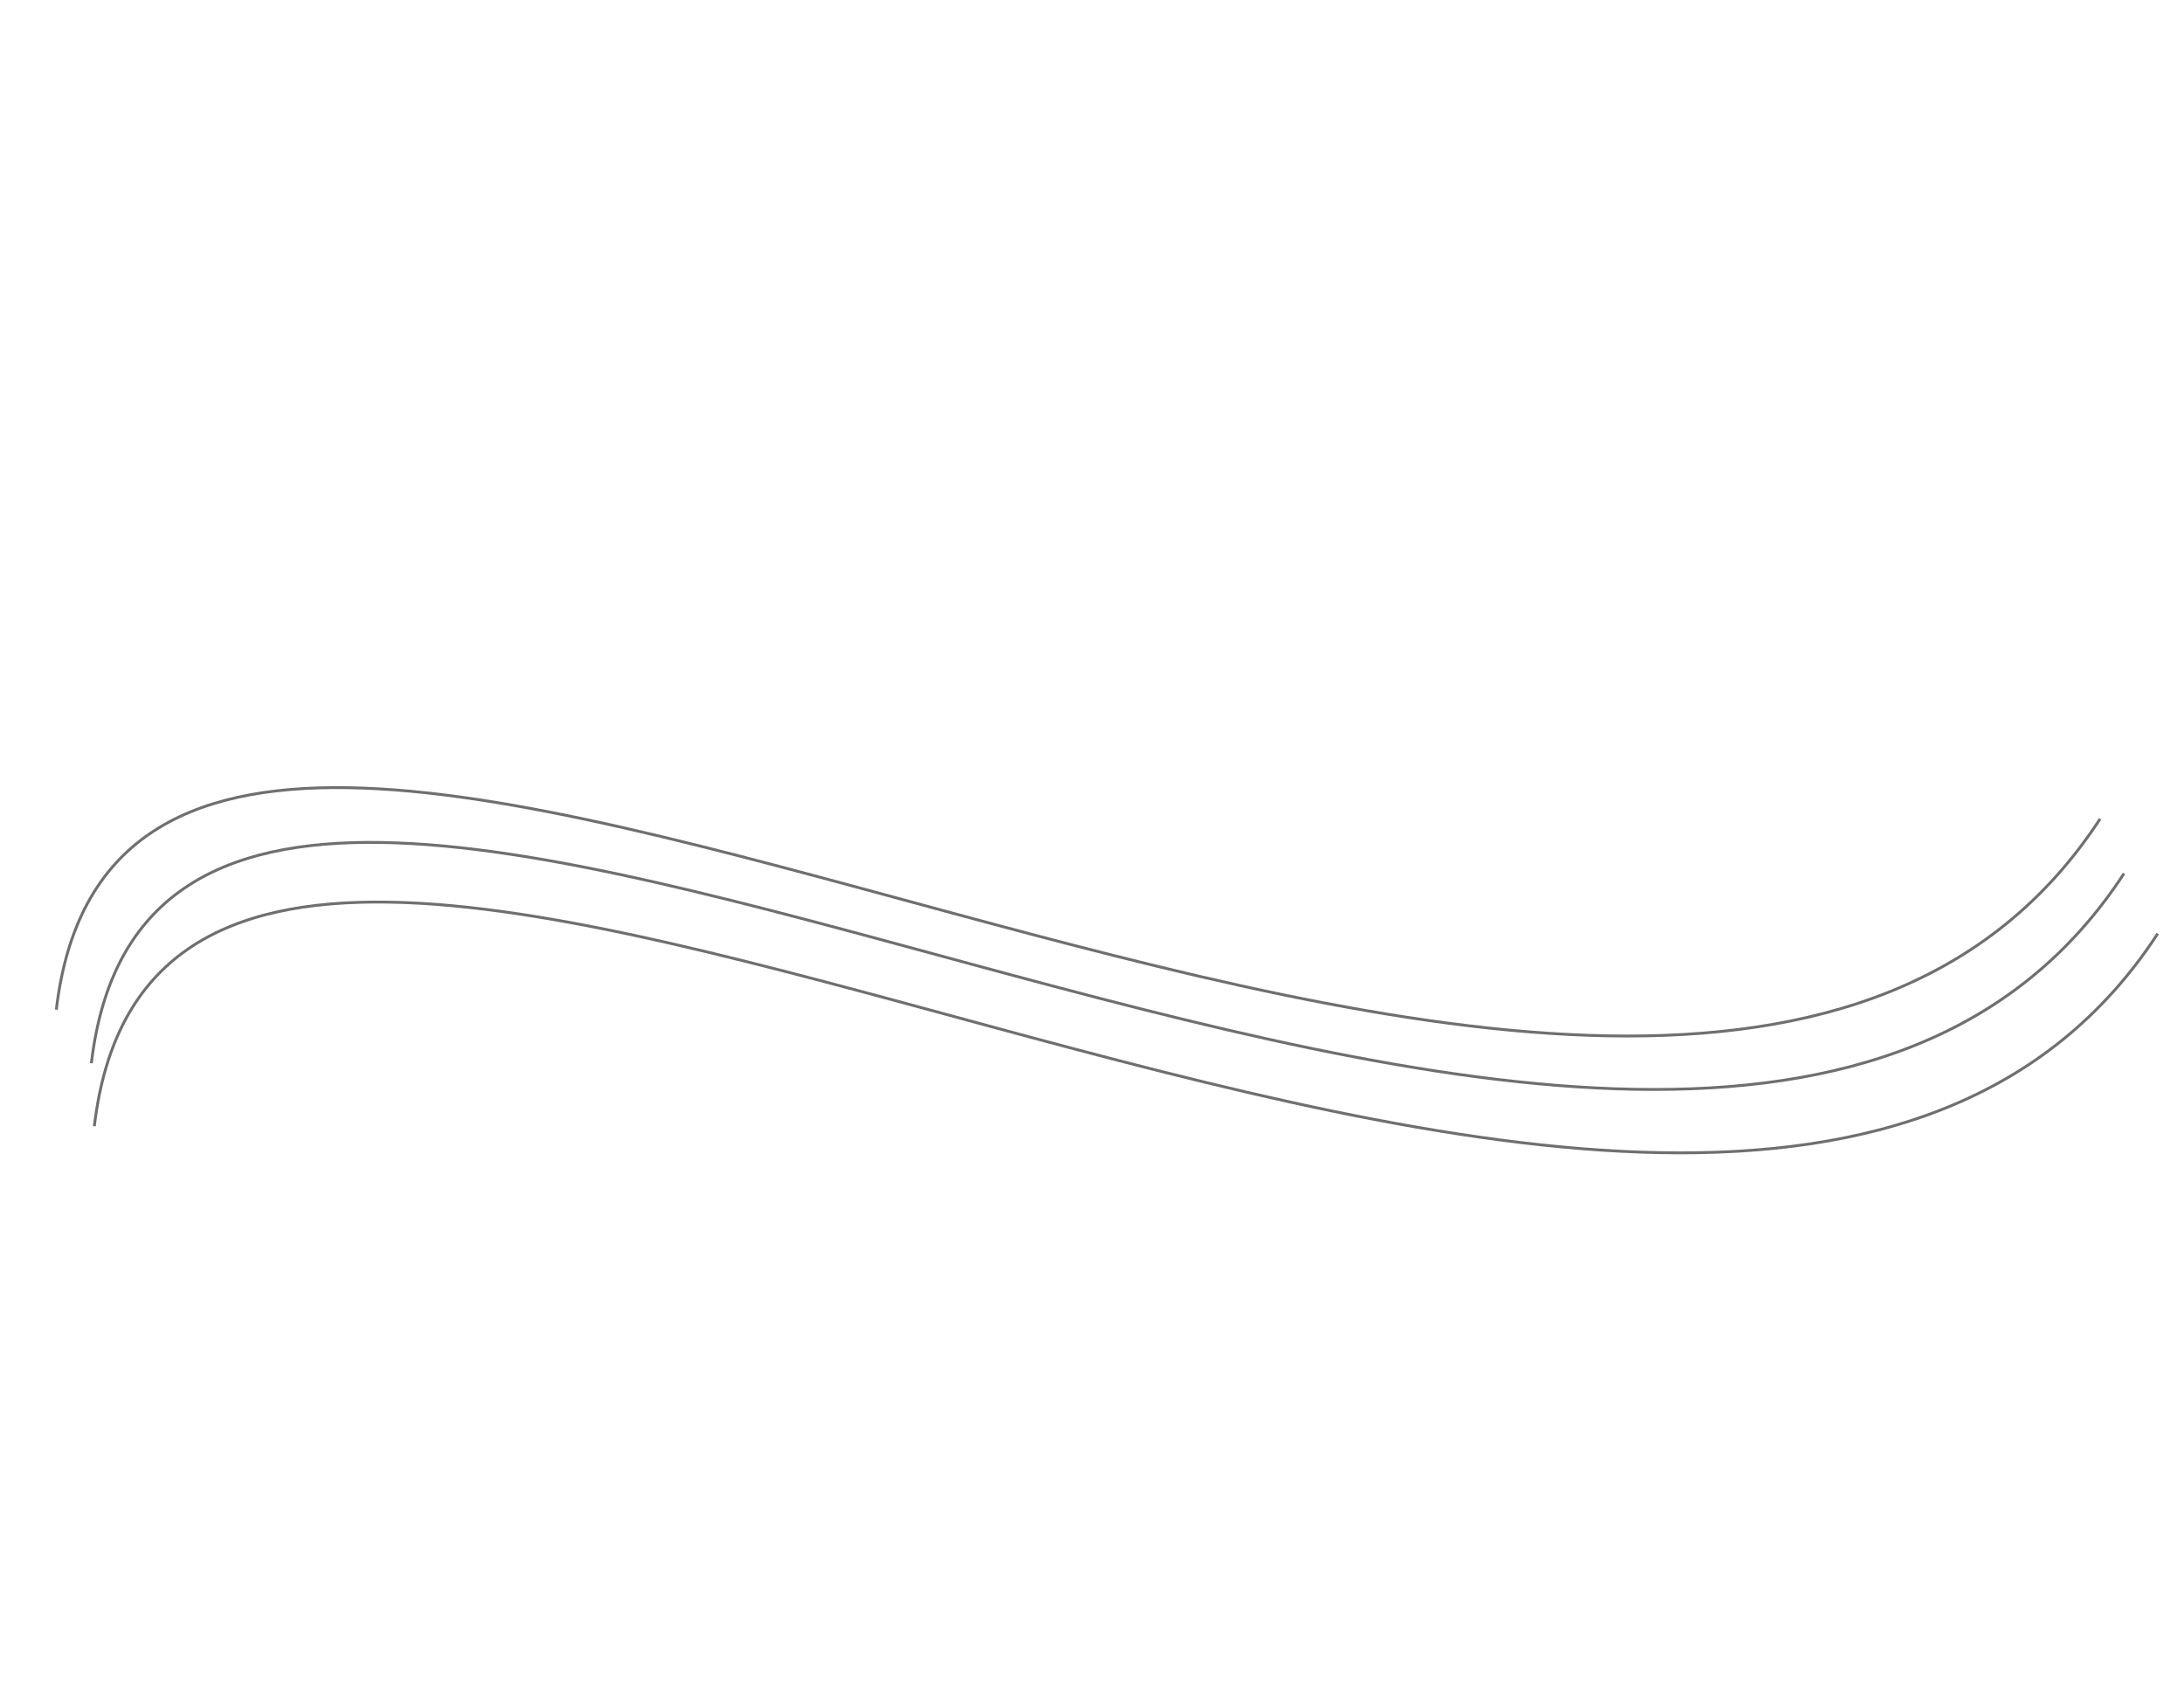
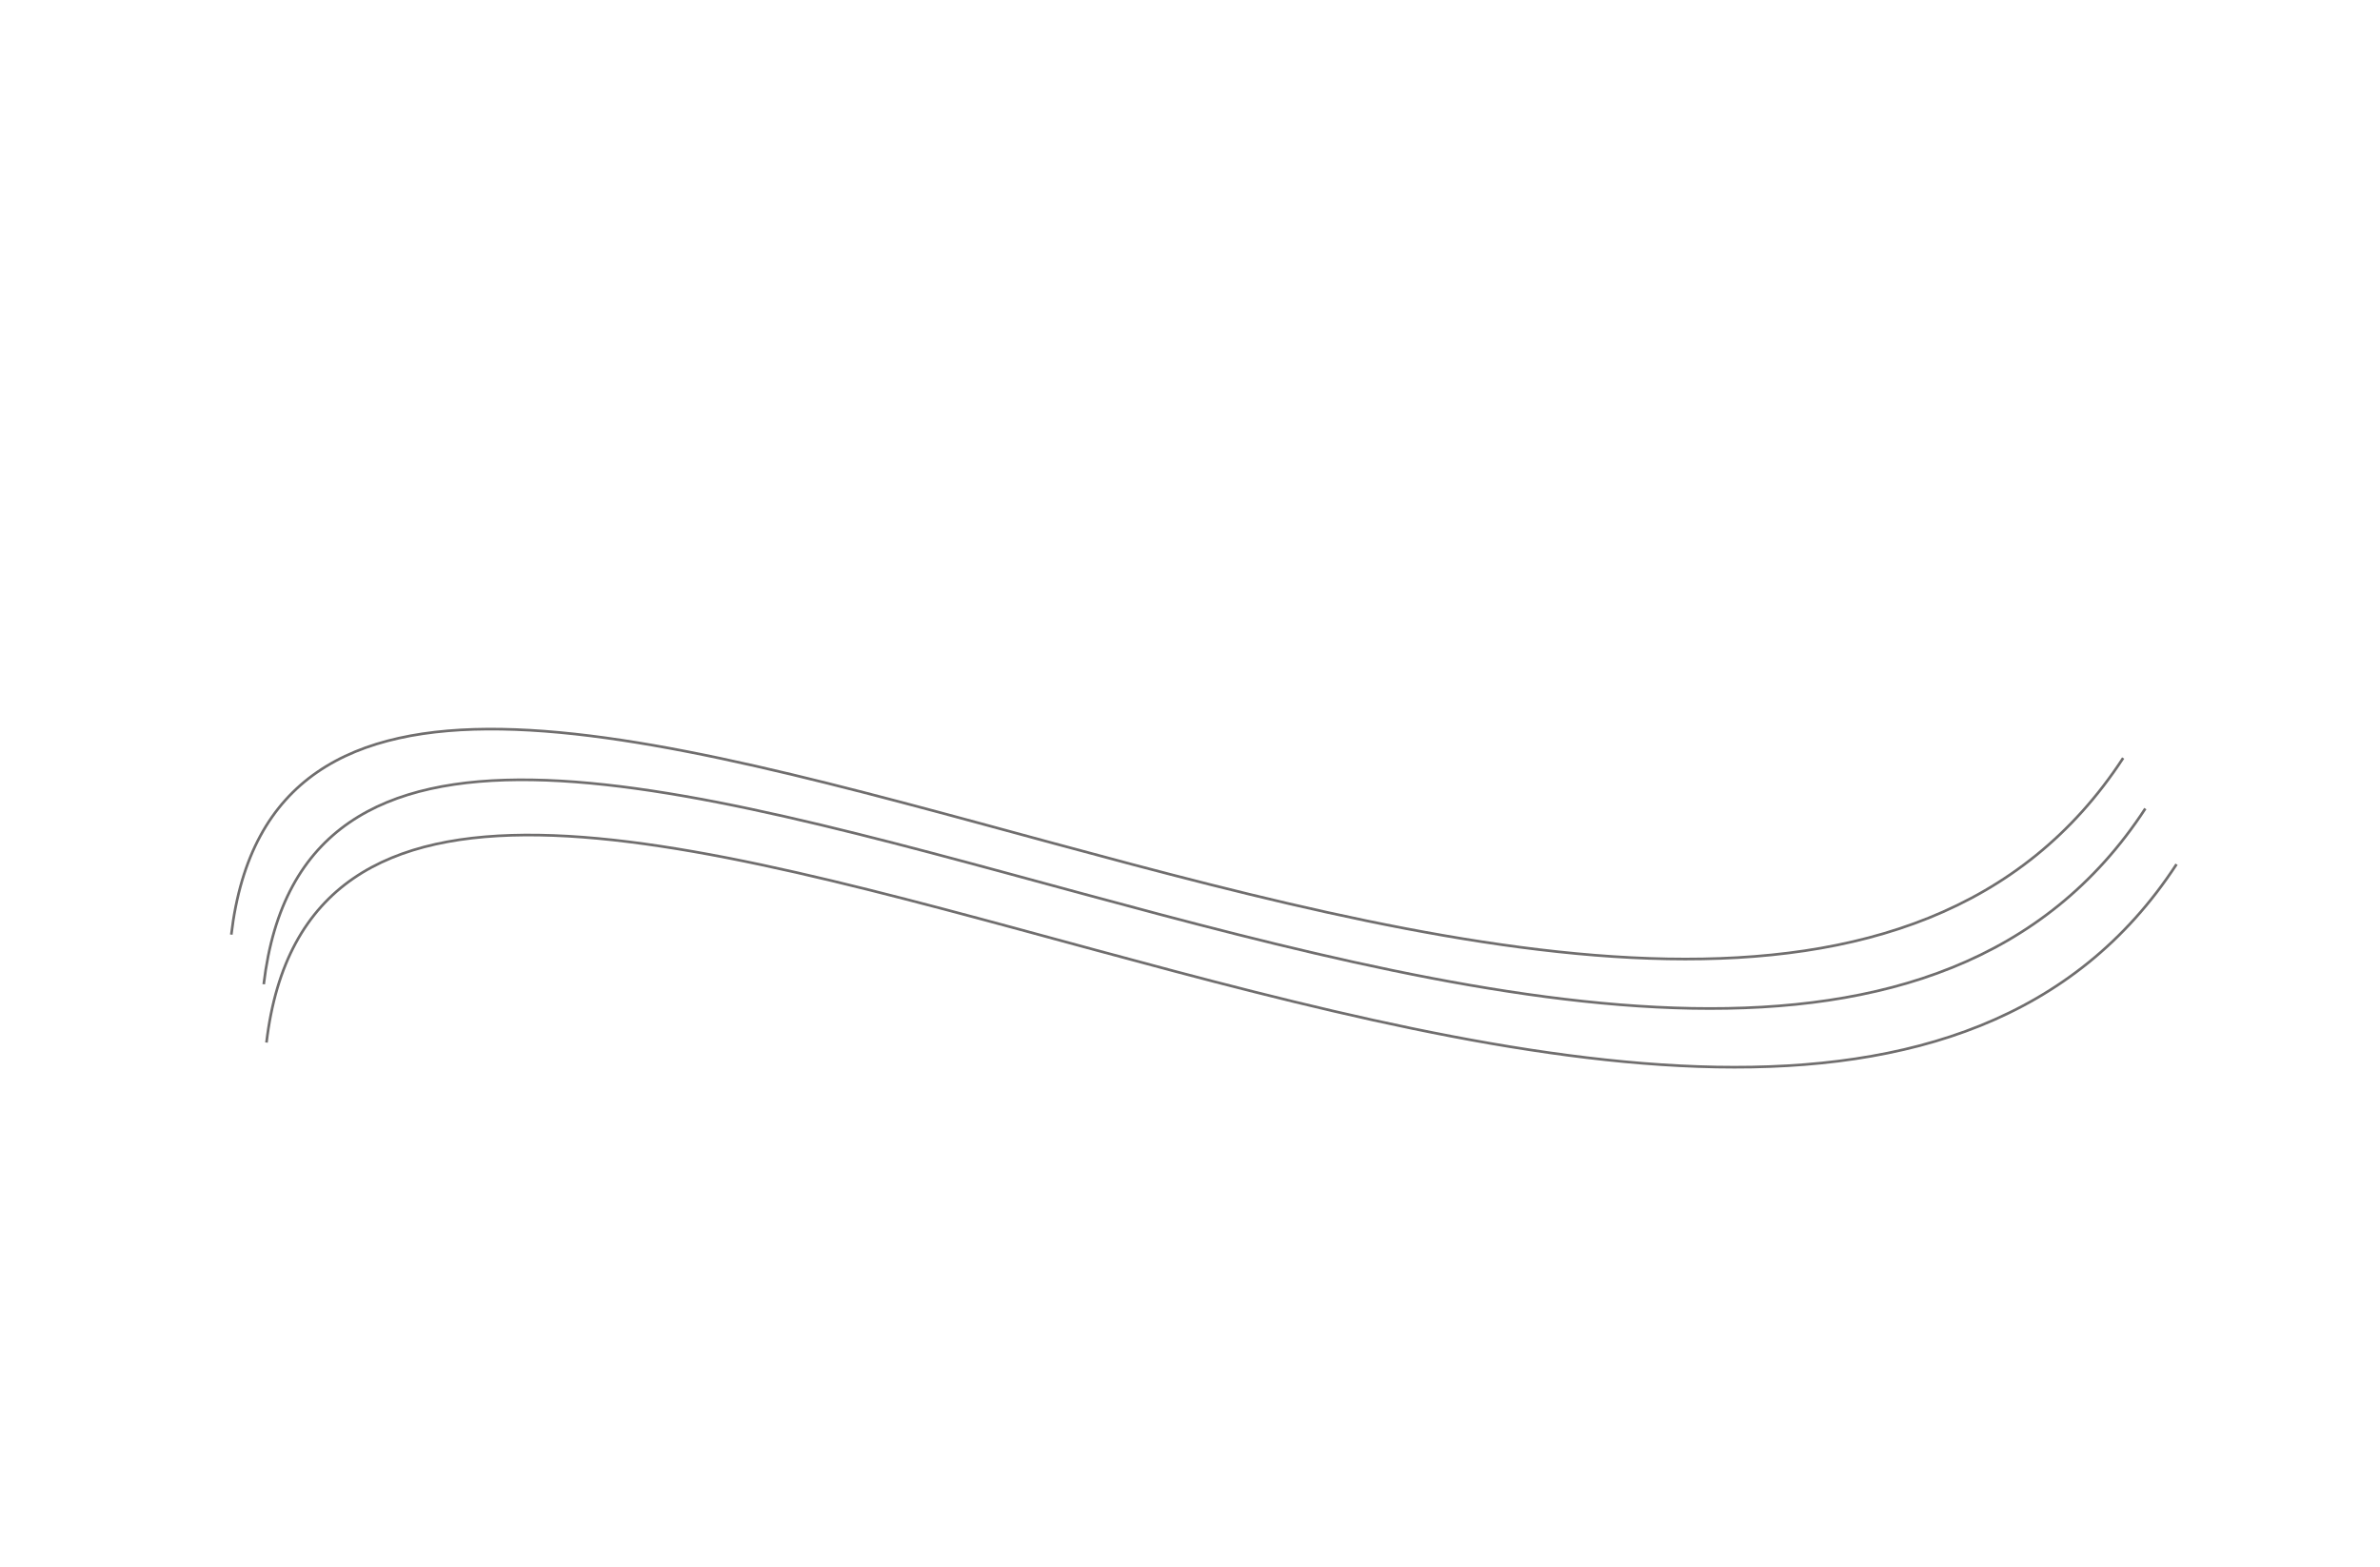
- <svg xmlns="http://www.w3.org/2000/svg" width="1529" height="1185" viewBox="0 0 1529 1185" fill="none">
+ <svg xmlns="http://www.w3.org/2000/svg" width="1800" height="1185" viewBox="0 0 1529 1185" fill="none">
  <path d="M66.036 788.48C122.753 308.704 1201.83 1127.15 1510.62 653.627" stroke="#706E6E" stroke-width="2" />
  <path d="M63.961 744.373C119.832 271.748 1182.83 1078 1487.01 611.53" stroke="#706E6E" stroke-width="2" />
  <path d="M39.425 706.862C95.602 231.653 1164.41 1042.31 1470.26 573.293" stroke="#706E6E" stroke-width="2" />
</svg>
